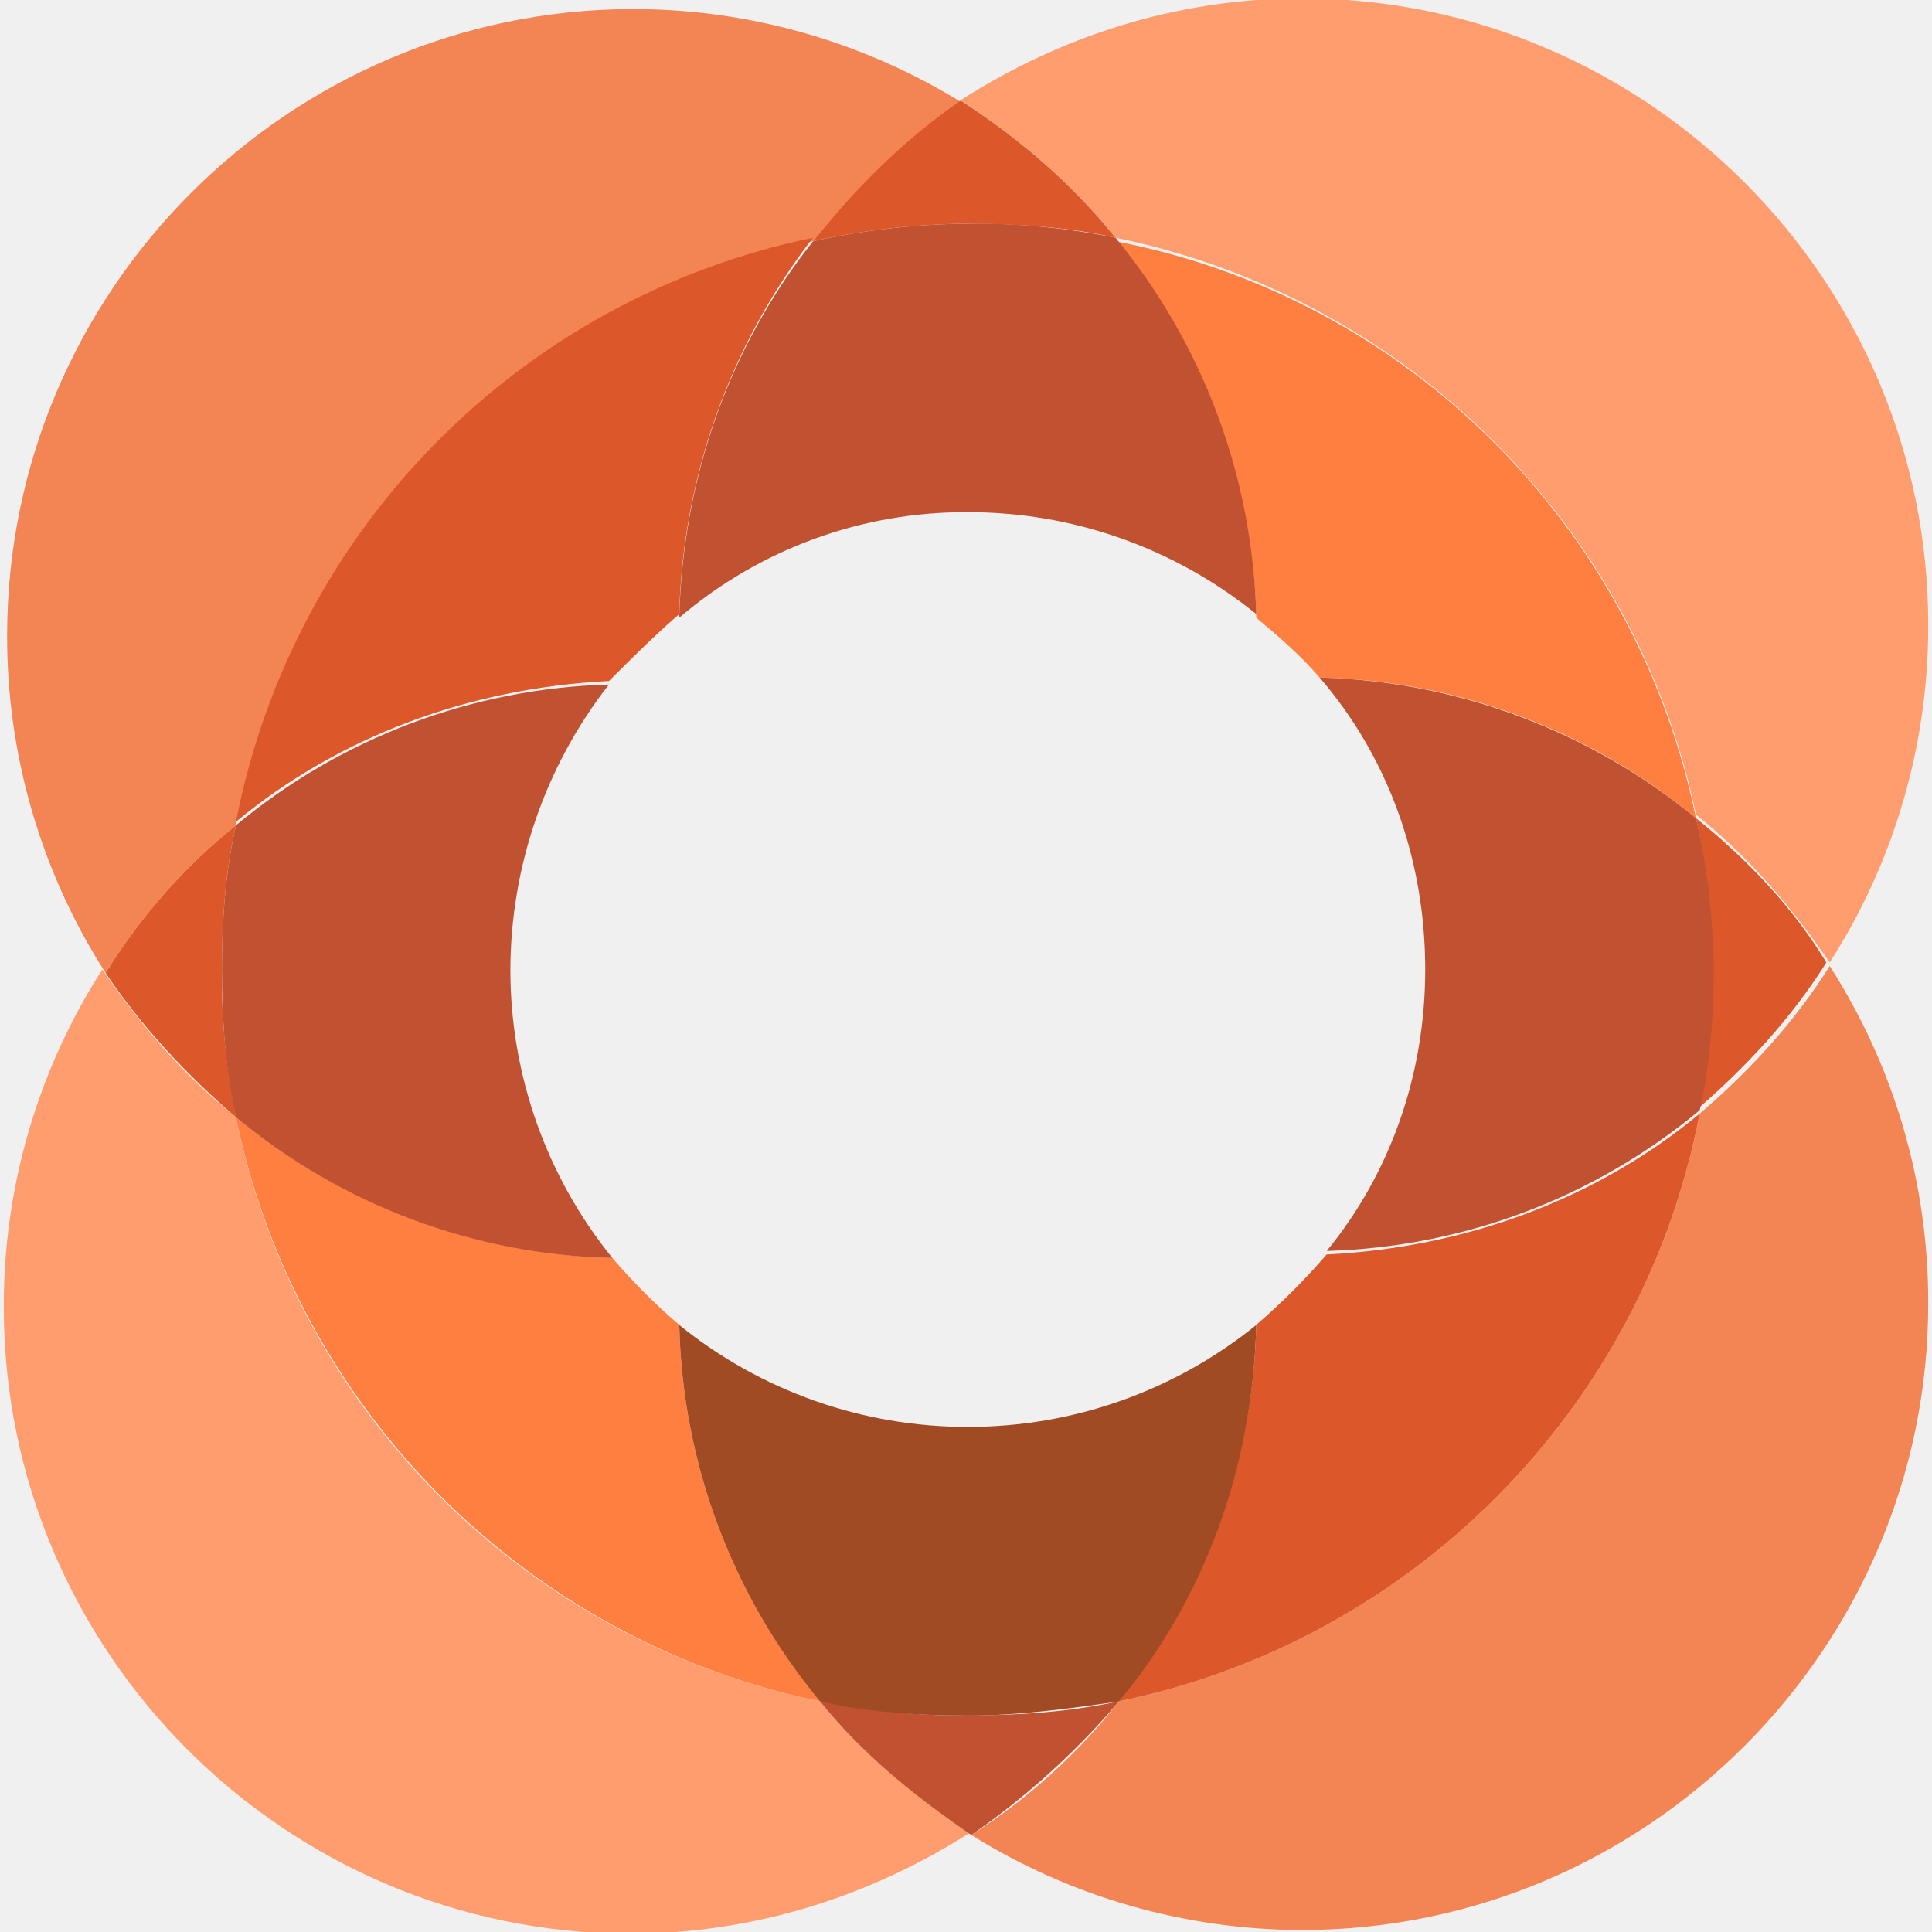
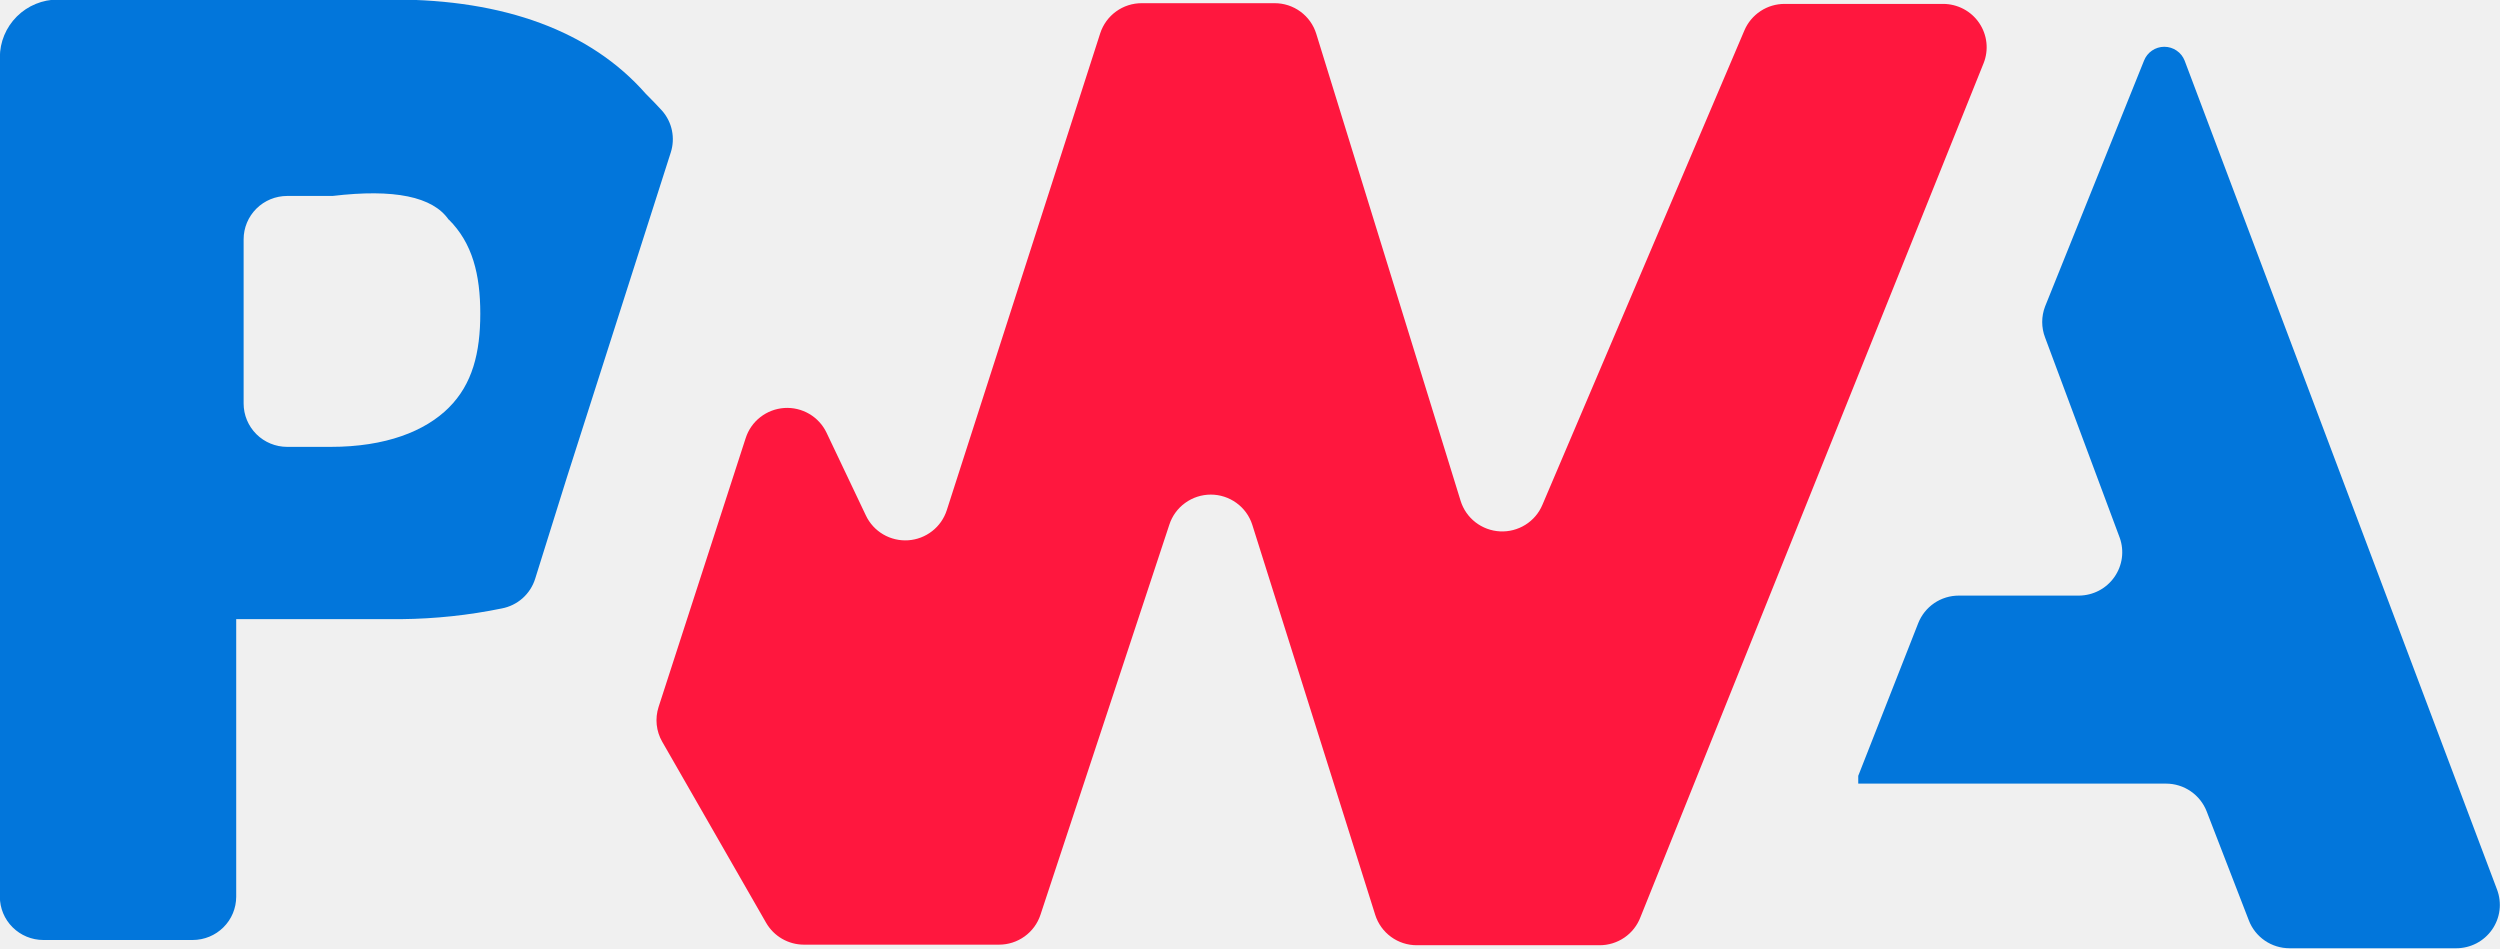
- <svg xmlns="http://www.w3.org/2000/svg" id="Layer_1" data-name="Layer 1" viewBox="0 0 512 512">
+ <svg xmlns="http://www.w3.org/2000/svg" width="87" height="33" viewBox="0 0 87 33" fill="none">
+   <g clip-path="url(#clip0)">
+     <path d="M57.089 31.914L69.028 2.203C69.12 1.974 69.154 1.726 69.127 1.481C69.1 1.236 69.013 1.001 68.874 0.797C68.735 0.593 68.548 0.426 68.329 0.311C68.11 0.196 67.866 0.136 67.618 0.136H62.101C61.803 0.136 61.513 0.223 61.265 0.387C61.017 0.551 60.822 0.784 60.706 1.056L53.673 17.574C53.552 17.859 53.346 18.1 53.082 18.264C52.818 18.428 52.51 18.508 52.2 18.492C51.889 18.476 51.591 18.365 51.346 18.175C51.101 17.985 50.92 17.724 50.829 17.428L45.806 1.177C45.711 0.868 45.519 0.598 45.258 0.406C44.997 0.214 44.681 0.11 44.356 0.111H39.733C39.412 0.11 39.099 0.211 38.84 0.399C38.58 0.587 38.387 0.853 38.288 1.157L32.948 17.755C32.855 18.044 32.678 18.298 32.438 18.484C32.198 18.671 31.908 18.782 31.604 18.802C31.301 18.822 30.998 18.75 30.736 18.597C30.473 18.443 30.264 18.215 30.134 17.941L28.764 15.059C28.634 14.785 28.424 14.557 28.162 14.403C27.9 14.25 27.597 14.178 27.294 14.198C26.99 14.219 26.699 14.329 26.46 14.516C26.22 14.702 26.043 14.957 25.95 15.245L22.918 24.605C22.854 24.804 22.832 25.014 22.854 25.222C22.876 25.43 22.941 25.631 23.045 25.812L26.662 32.115C26.795 32.345 26.986 32.537 27.217 32.67C27.447 32.803 27.709 32.874 27.976 32.874H34.767C35.086 32.874 35.397 32.774 35.655 32.588C35.914 32.402 36.107 32.14 36.207 31.838L40.693 18.258C40.792 17.954 40.984 17.689 41.244 17.502C41.503 17.314 41.815 17.212 42.136 17.212C42.456 17.212 42.769 17.314 43.028 17.502C43.287 17.689 43.48 17.954 43.578 18.258L47.858 31.838C47.955 32.144 48.147 32.412 48.407 32.602C48.666 32.792 48.98 32.894 49.303 32.894H55.659C55.97 32.896 56.273 32.803 56.529 32.628C56.785 32.453 56.98 32.203 57.089 31.914Z" fill="#FF173E" />
+     <path d="M8.493 21.546H13.97C15.143 21.534 16.312 21.41 17.461 21.174C17.731 21.123 17.981 21 18.186 20.819C18.39 20.637 18.541 20.404 18.623 20.143L19.725 16.622L23.343 5.305C23.422 5.059 23.436 4.796 23.384 4.542C23.332 4.289 23.215 4.053 23.044 3.857C22.888 3.681 22.701 3.495 22.468 3.258C20.549 1.075 17.537 -0.016 13.702 -0.016H2.016C1.48 -0.016 0.966 0.196 0.587 0.573C0.208 0.951 -0.005 1.462 -0.005 1.996V31.203C-0.005 31.604 0.154 31.988 0.439 32.27C0.723 32.553 1.108 32.712 1.51 32.712H6.704C7.106 32.712 7.492 32.553 7.776 32.27C8.061 31.988 8.22 31.604 8.22 31.203V21.546H8.493ZM15.617 7.639C16.441 8.459 16.714 9.551 16.714 10.914C16.714 12.277 16.441 13.368 15.617 14.188C14.794 15.008 13.424 15.551 11.509 15.551H9.994C9.592 15.551 9.206 15.392 8.922 15.109C8.638 14.826 8.478 14.442 8.478 14.042V8.328C8.478 7.928 8.638 7.544 8.922 7.261C9.206 6.978 9.592 6.819 9.994 6.819H11.408H11.575C13.717 6.565 15.065 6.841 15.617 7.649V7.639ZM64.667 26.999L66.754 21.687C66.865 21.405 67.059 21.162 67.31 20.99C67.561 20.819 67.859 20.727 68.164 20.727H72.347C72.589 20.725 72.827 20.666 73.041 20.555C73.255 20.443 73.439 20.282 73.578 20.085C73.717 19.888 73.807 19.661 73.84 19.423C73.873 19.184 73.848 18.942 73.767 18.715L71.17 11.748C71.035 11.399 71.035 11.012 71.17 10.662L74.611 2.112C74.666 1.969 74.763 1.847 74.889 1.761C75.015 1.674 75.165 1.628 75.318 1.628C75.471 1.628 75.621 1.674 75.747 1.761C75.874 1.847 75.971 1.969 76.026 2.112L86.899 30.962C86.984 31.19 87.013 31.436 86.983 31.678C86.952 31.919 86.864 32.15 86.724 32.35C86.585 32.55 86.398 32.714 86.182 32.827C85.965 32.94 85.724 32.999 85.479 32.999H79.674C79.367 32.999 79.067 32.906 78.815 32.733C78.562 32.559 78.368 32.314 78.259 32.028L76.794 28.241C76.684 27.956 76.49 27.71 76.238 27.537C75.985 27.363 75.686 27.27 75.379 27.27H64.667V26.999Z" fill="#0276DB" />
+   </g>
  <defs>
-     <style>.cls-1{fill:#f38554;}.cls-2{fill:#ff9d6e;}.cls-3{fill:#dc582a;}.cls-4{fill:#f38453;}.cls-5{fill:#c05131;}.cls-6{fill:#ff7f41;}.cls-7{fill:#a14b24;}</style>
+     <clipPath id="clip0">
+       <rect width="87" height="33" fill="white" />
+     </clipPath>
  </defs>
-   <path class="cls-1" d="M62.54,218.71A196.37,196.37,0,0,1,215.44,63.93a167,167,0,0,1,40.09-36.36A165.83,165.83,0,0,0,167.89,2.4c-91.37,0-166,74.59-166,166A164.86,164.86,0,0,0,28,257.86,153.16,153.16,0,0,1,62.54,218.71Z" />
-   <path class="cls-2" d="M295.63,63c77.38,15.85,138,76.46,153.83,152.91,14,11.19,25.18,24.24,35.43,39.16A164.84,164.84,0,0,0,511,165.56c0-91.37-74.59-166-166-166-33.56,0-64.33,10.26-90.44,27C270.45,36.9,284.44,49,295.63,63Z" />
-   <path class="cls-3" d="M215.44,63.93a198.07,198.07,0,0,1,41-4.66c13,0,27,.93,39.16,3.73-11.19-14-25.18-26.1-41-36.36C239.68,36.9,226.63,50,215.44,63.93Z" />
-   <path class="cls-2" d="M217.31,450.86C139.92,435,78.39,374.41,62.54,296.09c-14-11.19-25.18-24.24-35.43-39.16A164.84,164.84,0,0,0,1,346.44c0,91.37,74.59,166,166,166,33.56,0,64.33-10.26,90.44-27C242.48,476,228.5,464.85,217.31,450.86Z" />
-   <path class="cls-3" d="M62.54,296.09a185.51,185.51,0,0,1-3.73-39.16c0-13.05.93-26.1,3.73-38.22A153.16,153.16,0,0,0,28,257.86C37.36,271.85,49.48,284.9,62.54,296.09Z" />
-   <path class="cls-4" d="M484.89,256c-9.32,14.92-21.44,28-34.49,39.16C435.48,373.48,373.94,435,296.56,450.86a156.94,156.94,0,0,1-39.16,35.43A165.84,165.84,0,0,0,345,511.47c91.37,0,166-74.59,166-166A164.81,164.81,0,0,0,484.89,256Z" />
-   <path class="cls-3" d="M449.46,216.84c2.8,13,3.73,26.11,3.73,40.09,0,13.06-.93,25.18-3.73,37.3C462.52,283,474.64,270,484,255.07,475.57,241.08,463.45,228,449.46,216.84Z" />
-   <path class="cls-5" d="M296.56,450.86c-13.06,2.8-26.11,3.73-40.09,3.73a185.51,185.51,0,0,1-39.16-3.73c11.19,14,25.17,25.18,40.09,35.43A203.52,203.52,0,0,0,296.56,450.86Z" />
-   <path class="cls-3" d="M180,162.76A170.68,170.68,0,0,1,215.44,63,196.38,196.38,0,0,0,62.54,217.77c27-22.37,61.53-35.43,98.83-37.29C167,174.88,173.49,168.36,180,162.76Z" />
-   <path class="cls-6" d="M349.7,179.55a161.88,161.88,0,0,1,99.76,37.29C433.61,139.46,373,78.85,295.63,63.93a162,162,0,0,1,37.29,99.77C338.51,168.36,345,174,349.7,179.55Z" />
-   <path class="cls-5" d="M256.47,135.73a121.17,121.17,0,0,1,76.45,27A164.13,164.13,0,0,0,295.63,63a185.63,185.63,0,0,0-39.16-3.73,198.07,198.07,0,0,0-41,4.66C194,91,181,125.47,180,163.7A116.78,116.78,0,0,1,256.47,135.73Z" />
-   <path class="cls-6" d="M162.3,333.39a164.09,164.09,0,0,1-99.76-37.3C78.39,373.48,139.92,435,217.31,450.86A162,162,0,0,1,180,351.1,159.23,159.23,0,0,1,162.3,333.39Z" />
-   <path class="cls-5" d="M135.26,256.93a123.35,123.35,0,0,1,26.11-75.52,161.39,161.39,0,0,0-98.83,37.3c-2.8,12.12-3.73,25.17-3.73,38.22s.93,27,3.73,39.16a162,162,0,0,0,99.76,37.3A121.2,121.2,0,0,1,135.26,256.93Z" />
-   <path class="cls-3" d="M332.92,351.1a165.41,165.41,0,0,1-36.36,99.76C373.94,435,435.48,373.48,450.4,295.16c-27,22.38-61.54,35.43-98.83,37.29A175.61,175.61,0,0,1,332.92,351.1Z" />
-   <path class="cls-5" d="M449.46,216.84a164,164,0,0,0-99.76-37.29c17.72,20.51,28,47.55,28,77.38,0,28-9.32,54.08-26.1,74.59a161.49,161.49,0,0,0,98.83-37.29c2.79-12.12,3.73-25.18,3.73-37.3A188.49,188.49,0,0,0,449.46,216.84Z" />
-   <path class="cls-7" d="M256.47,378.14a121.18,121.18,0,0,1-76.46-27,162,162,0,0,0,37.3,99.76c12.12,2.8,25.17,3.73,39.16,3.73s27-1.86,40.09-3.73c22.37-27,35.43-61.53,36.36-99.76A121.18,121.18,0,0,1,256.47,378.14Z" />
</svg>
